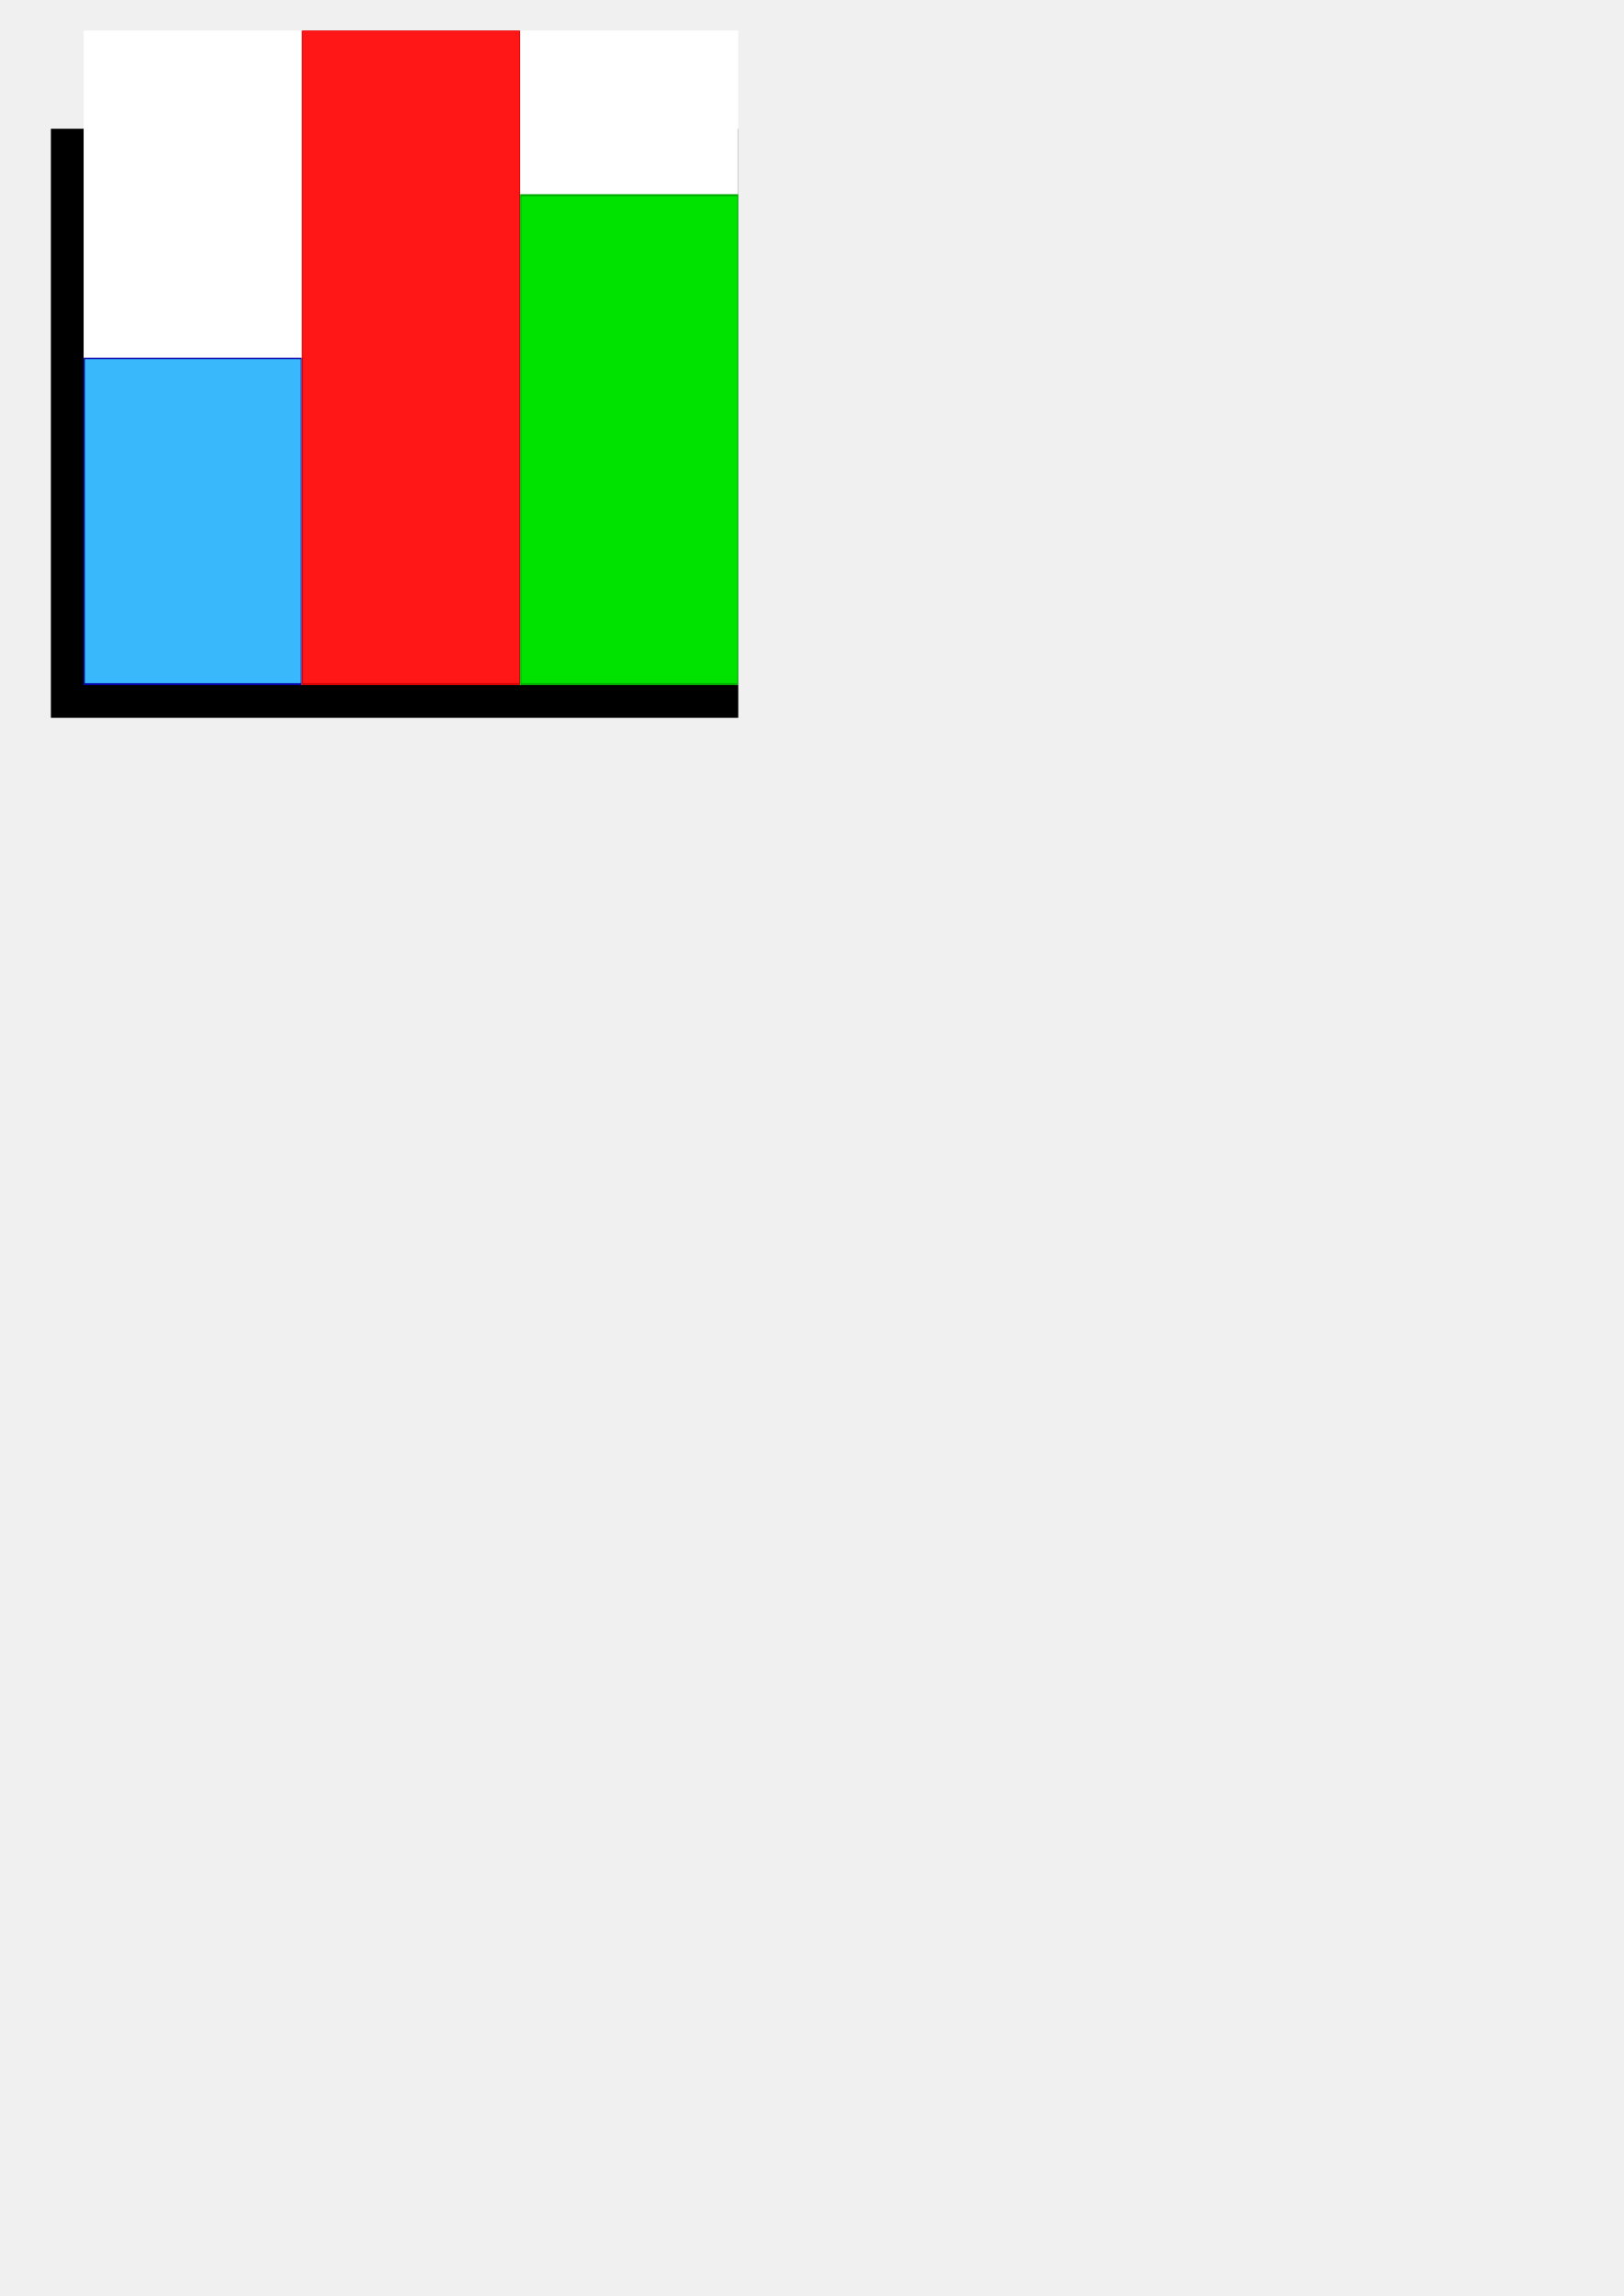
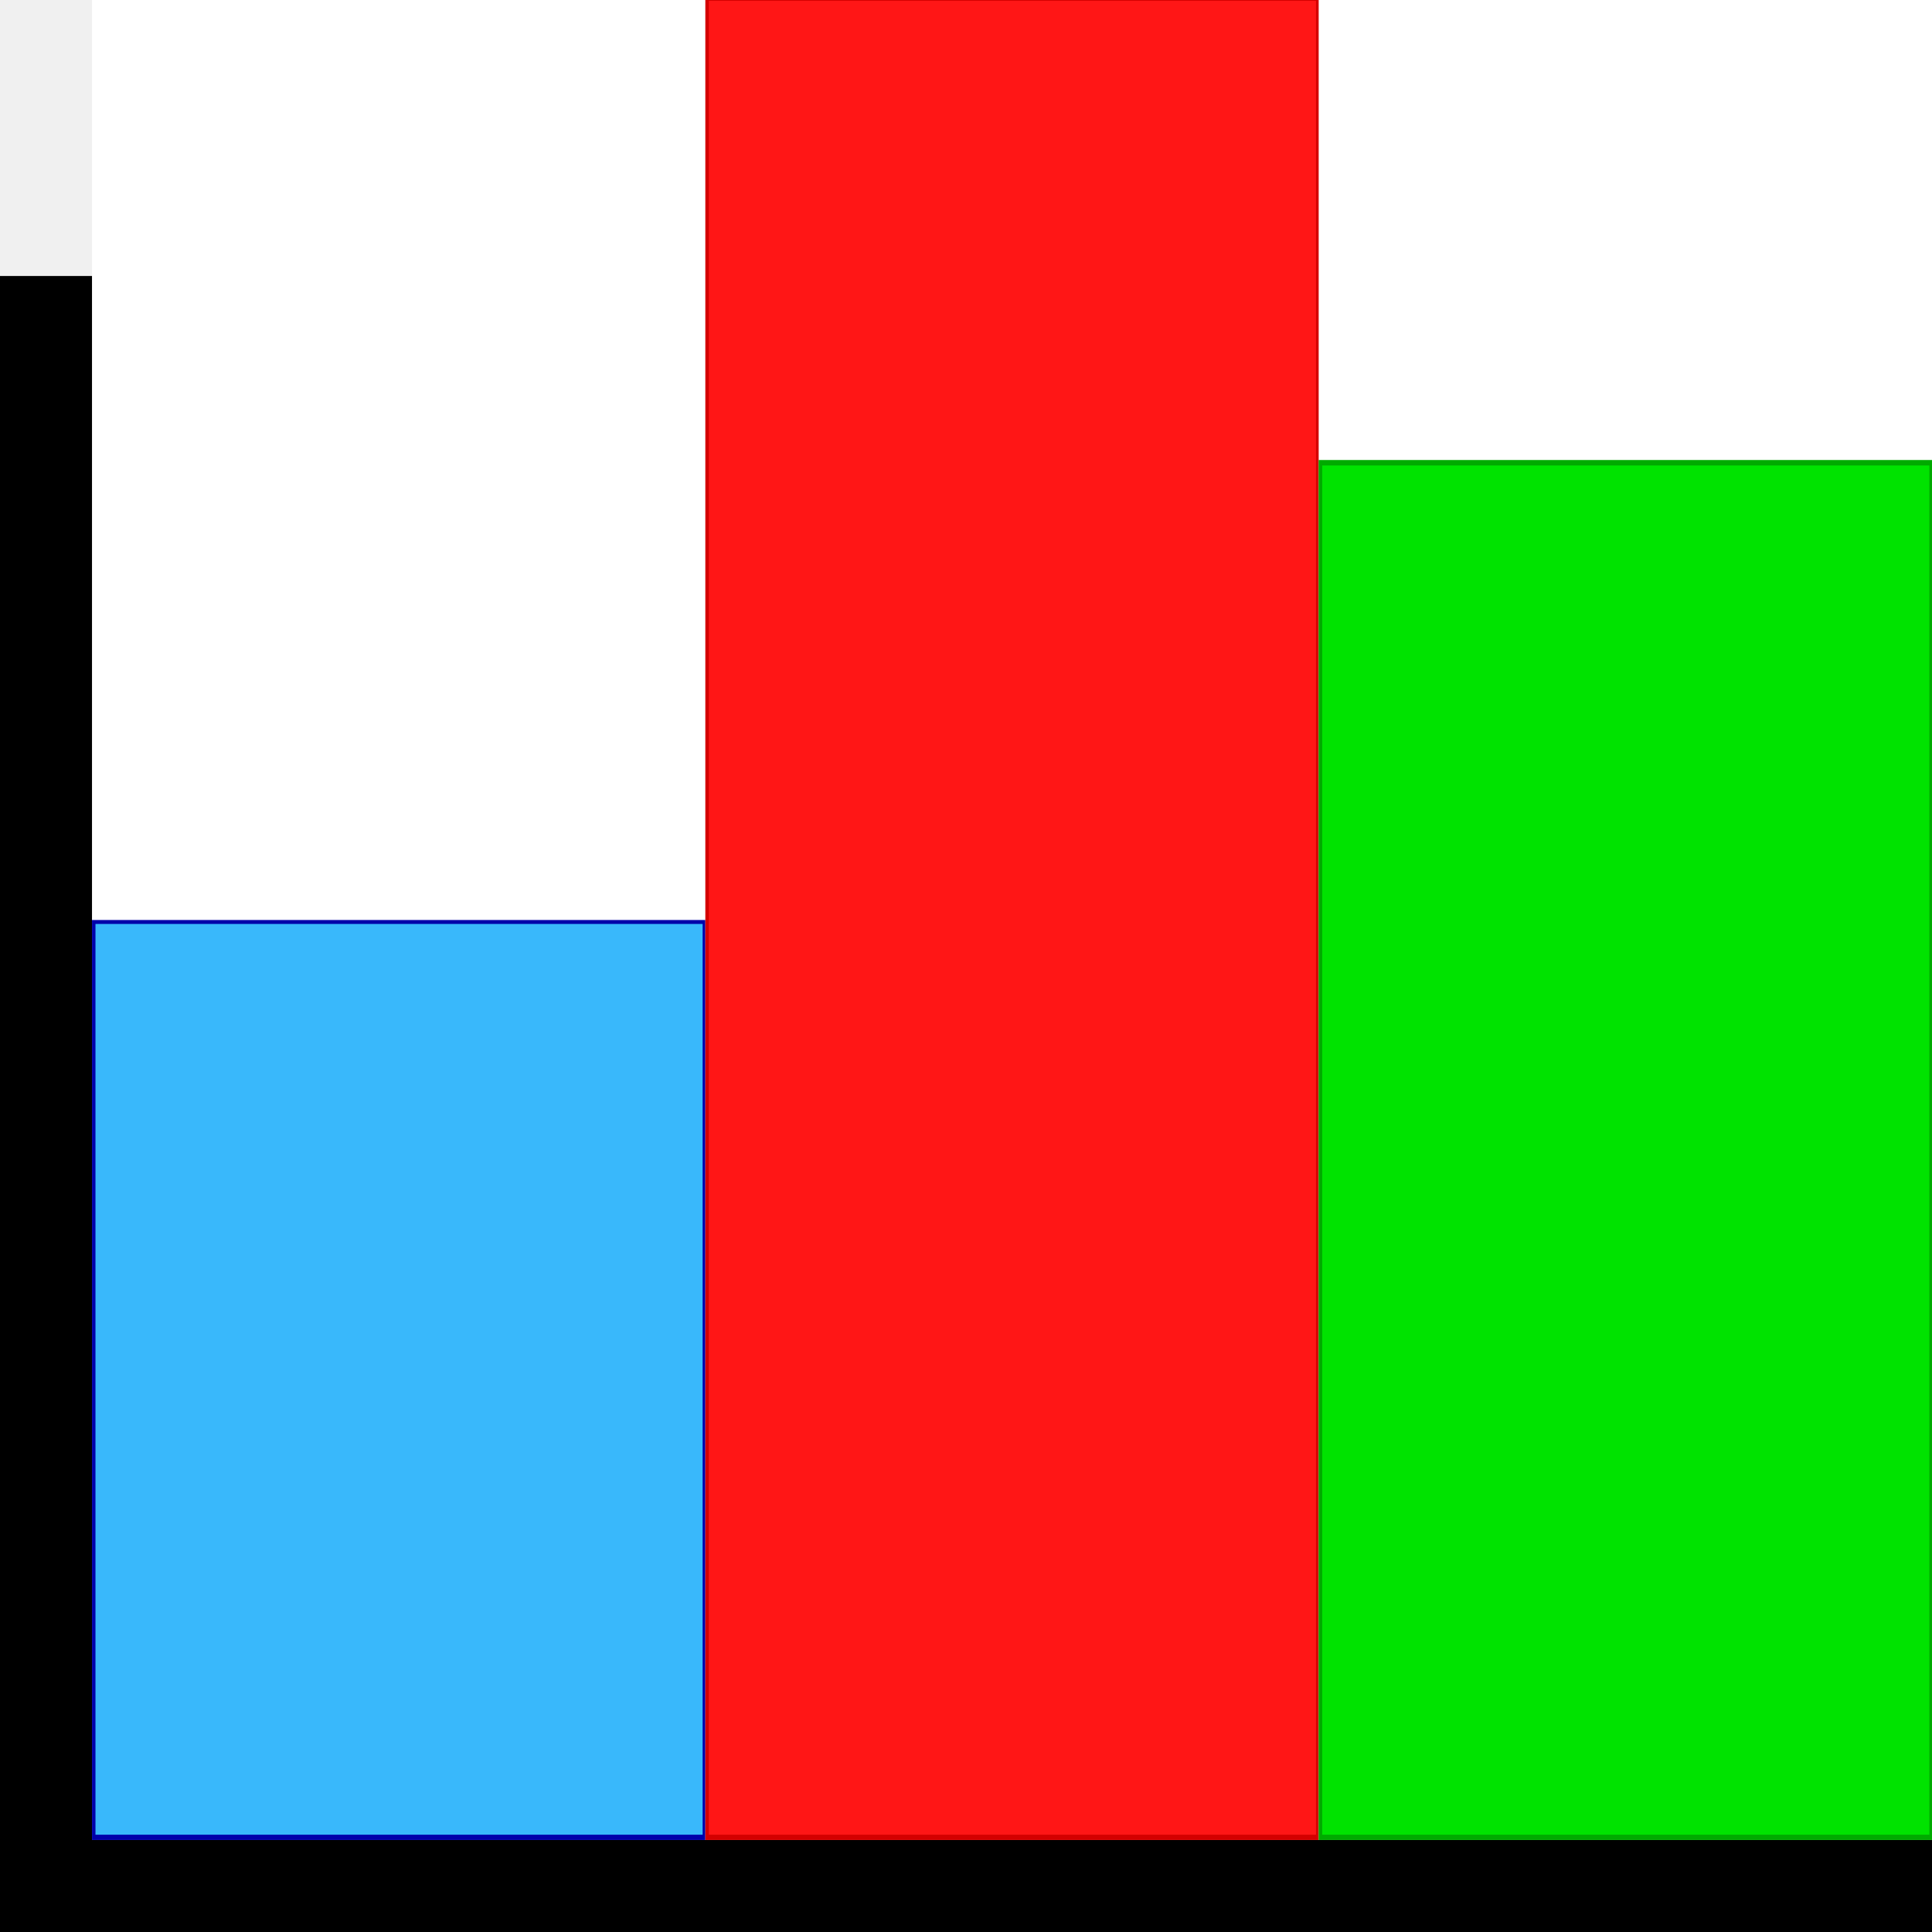
- <svg xmlns="http://www.w3.org/2000/svg" width="744.094" height="1052.362" id="svg2" version="1.1">
+ <svg xmlns="http://www.w3.org/2000/svg" width="315" height="315" id="svg2" version="1.1">
  <defs id="defs4" />
-   <g id="layer1">
+   <g id="layer1" transform="translate(-23.32483,-14.01184)">
    <g id="g3781" transform="matrix(1,0,0,0.8571429,-166.6752,-238.7271)">
      <rect y="347.362" x="190" height="315" width="315" id="rect2991" style="fill:#000000" />
    </g>
    <rect style="fill:#ffffff" id="rect2993" width="300" height="300" x="38.325" y="14.012" />
    <rect style="fill:#0000aa;fill-opacity:1" id="rect2995" width="100" height="150" x="38.325" y="164.012" />
    <rect style="fill:#d40000;fill-opacity:1" id="rect2997" width="100" height="300" x="138.325" y="14.012" />
    <rect style="fill:#00aa00;fill-opacity:1" id="rect2999" width="100" height="225" x="238.325" y="89.012" />
    <path style="fill:#39b8fb;fill-opacity:1;stroke:none;stroke-width:1.009;stroke-dasharray:none;stroke-opacity:1" d="m 38.891,238.901 v -74.246 h 49.497 49.497 v 74.246 74.246 H 88.388 38.891 Z" id="path3892" />
    <path style="fill:#000000;fill-opacity:0;stroke:none;stroke-width:1.019;stroke-dasharray:none;stroke-opacity:1" d="M 138.896,163.645 V 14.142 h 49.497 49.497 V 163.645 313.147 h -49.497 -49.497 z" id="path4032" />
    <path style="fill:#00e300;fill-opacity:1;stroke:none;stroke-width:1.019;stroke-dasharray:none;stroke-opacity:1" d="M 238.901,201.525 V 89.904 h 49.497 49.497 V 201.525 313.147 h -49.497 -49.497 z" id="path4464" />
    <path style="fill:#ff1616;fill-opacity:1;stroke:none;stroke-width:1.019;stroke-dasharray:none;stroke-opacity:1" d="M 138.896,163.645 V 14.142 h 49.497 49.497 V 163.645 313.147 h -49.497 -49.497 z" id="path4466" />
  </g>
</svg>
